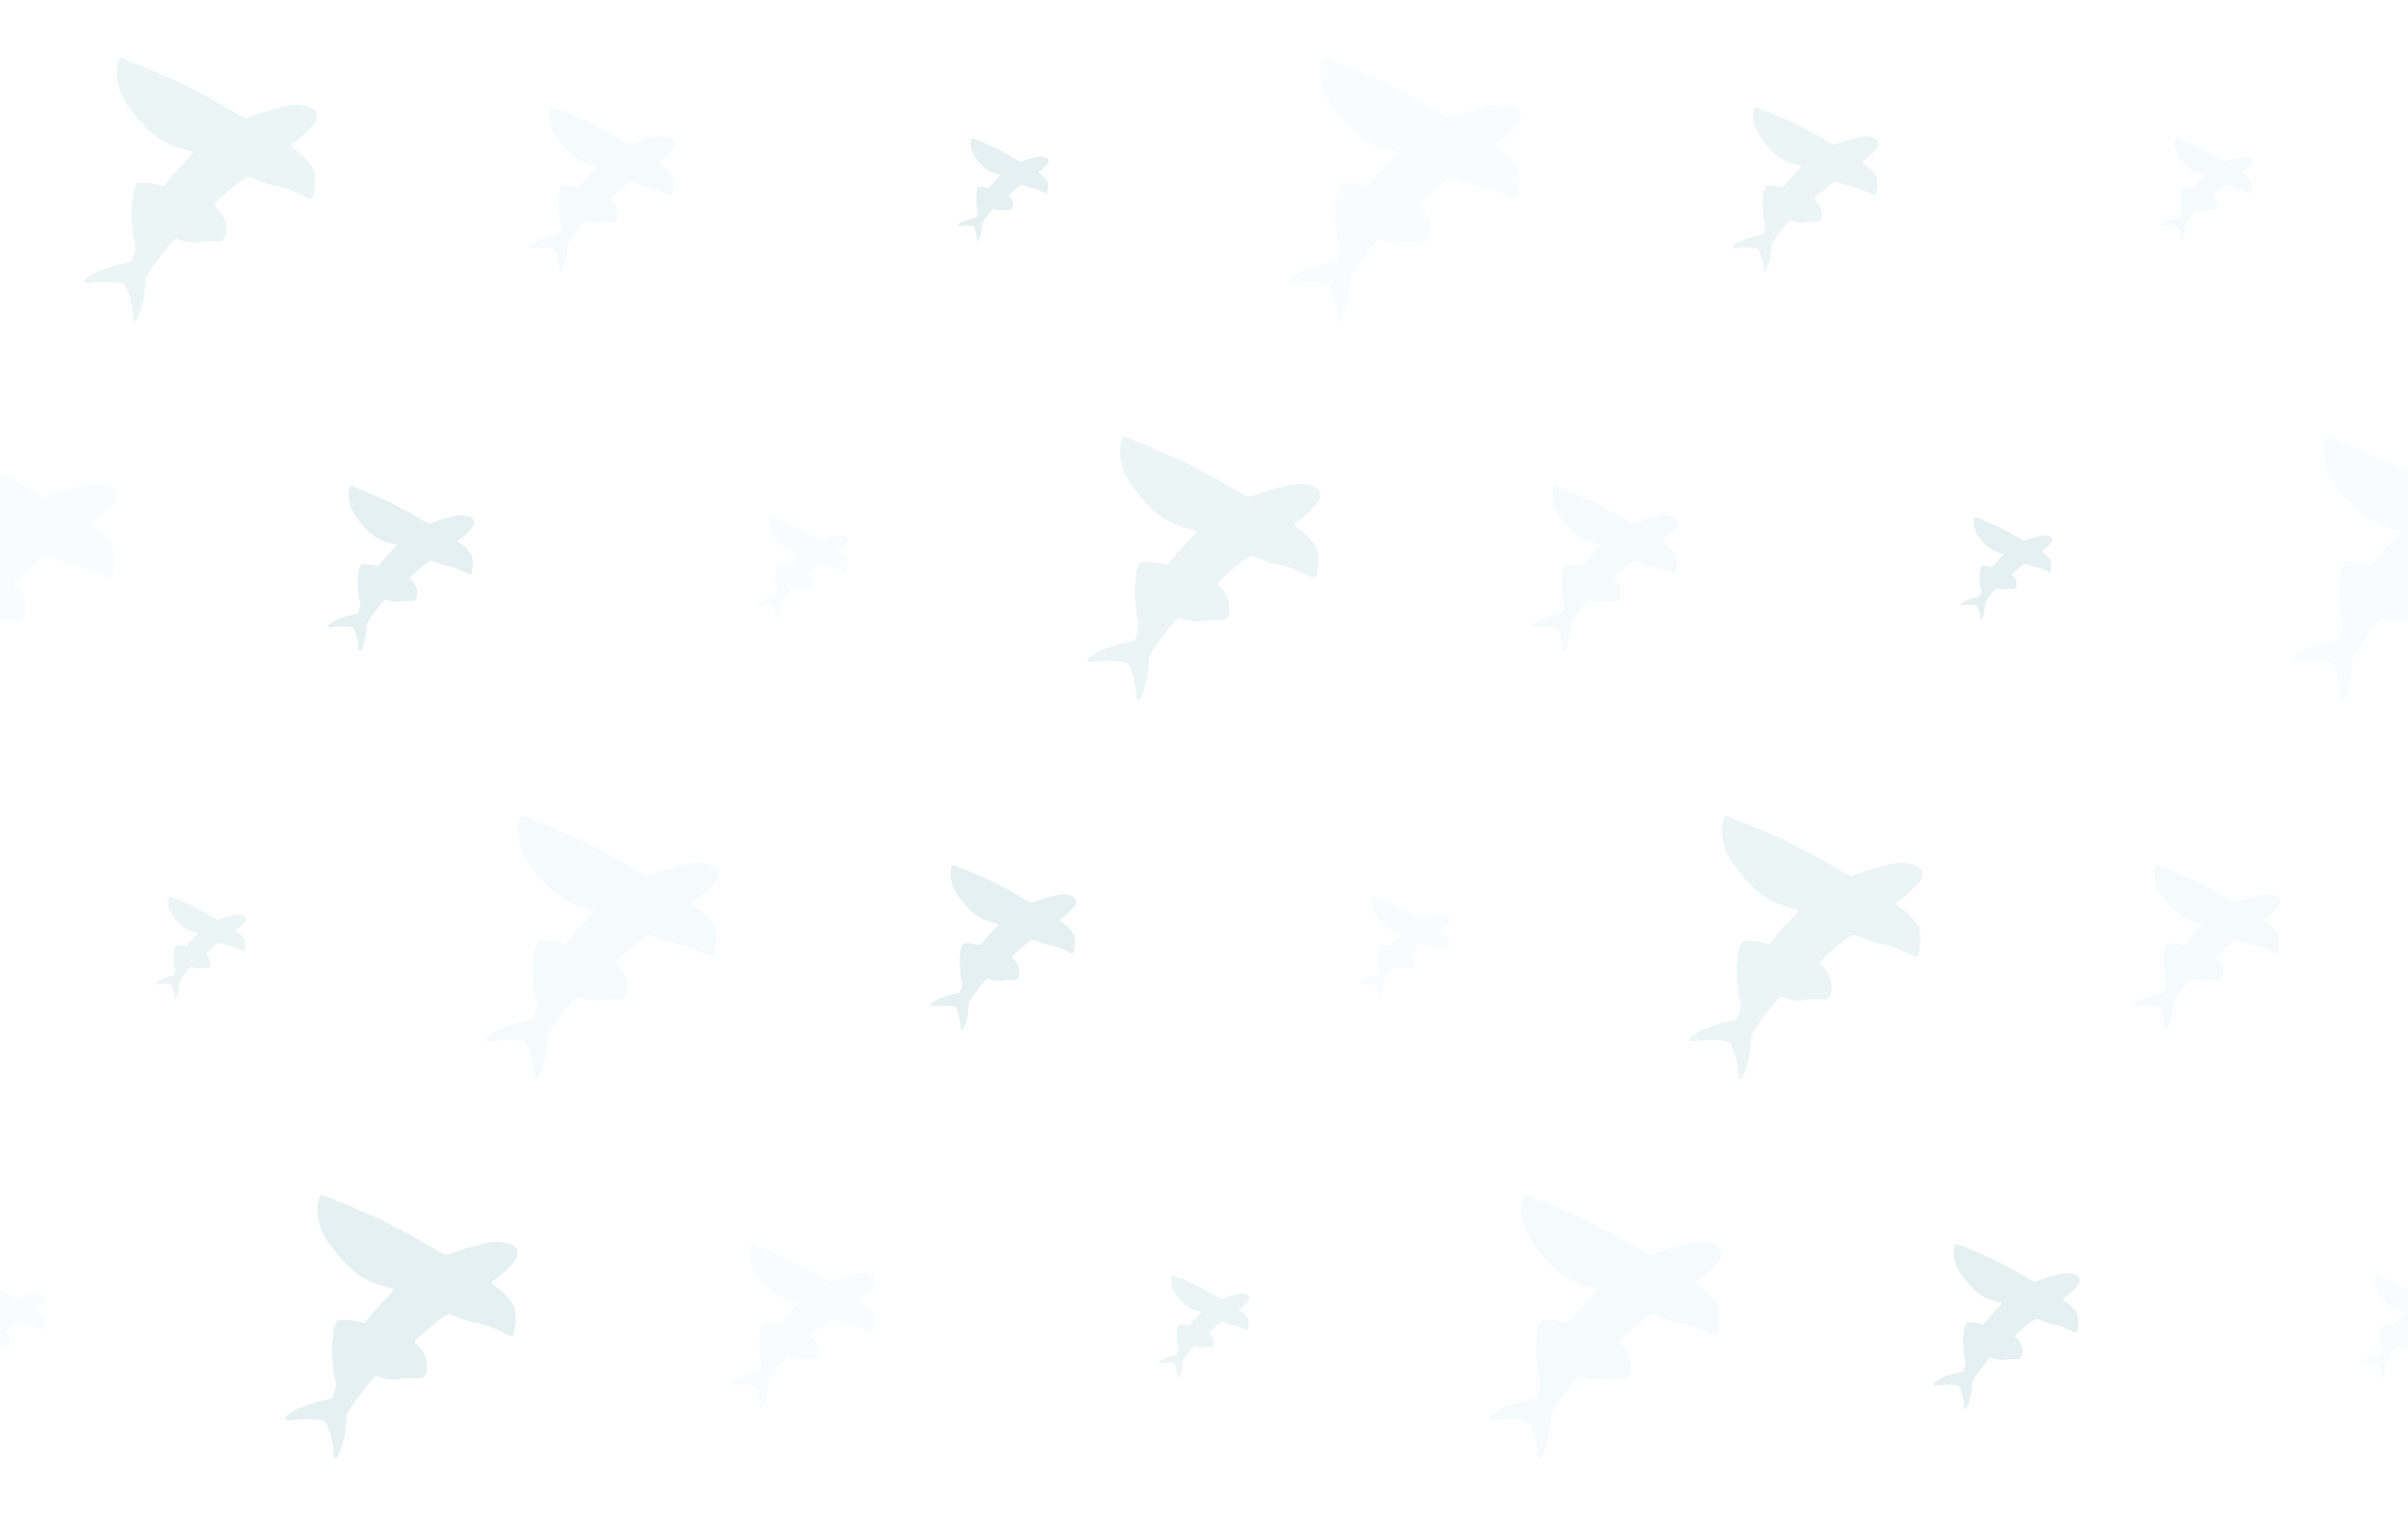
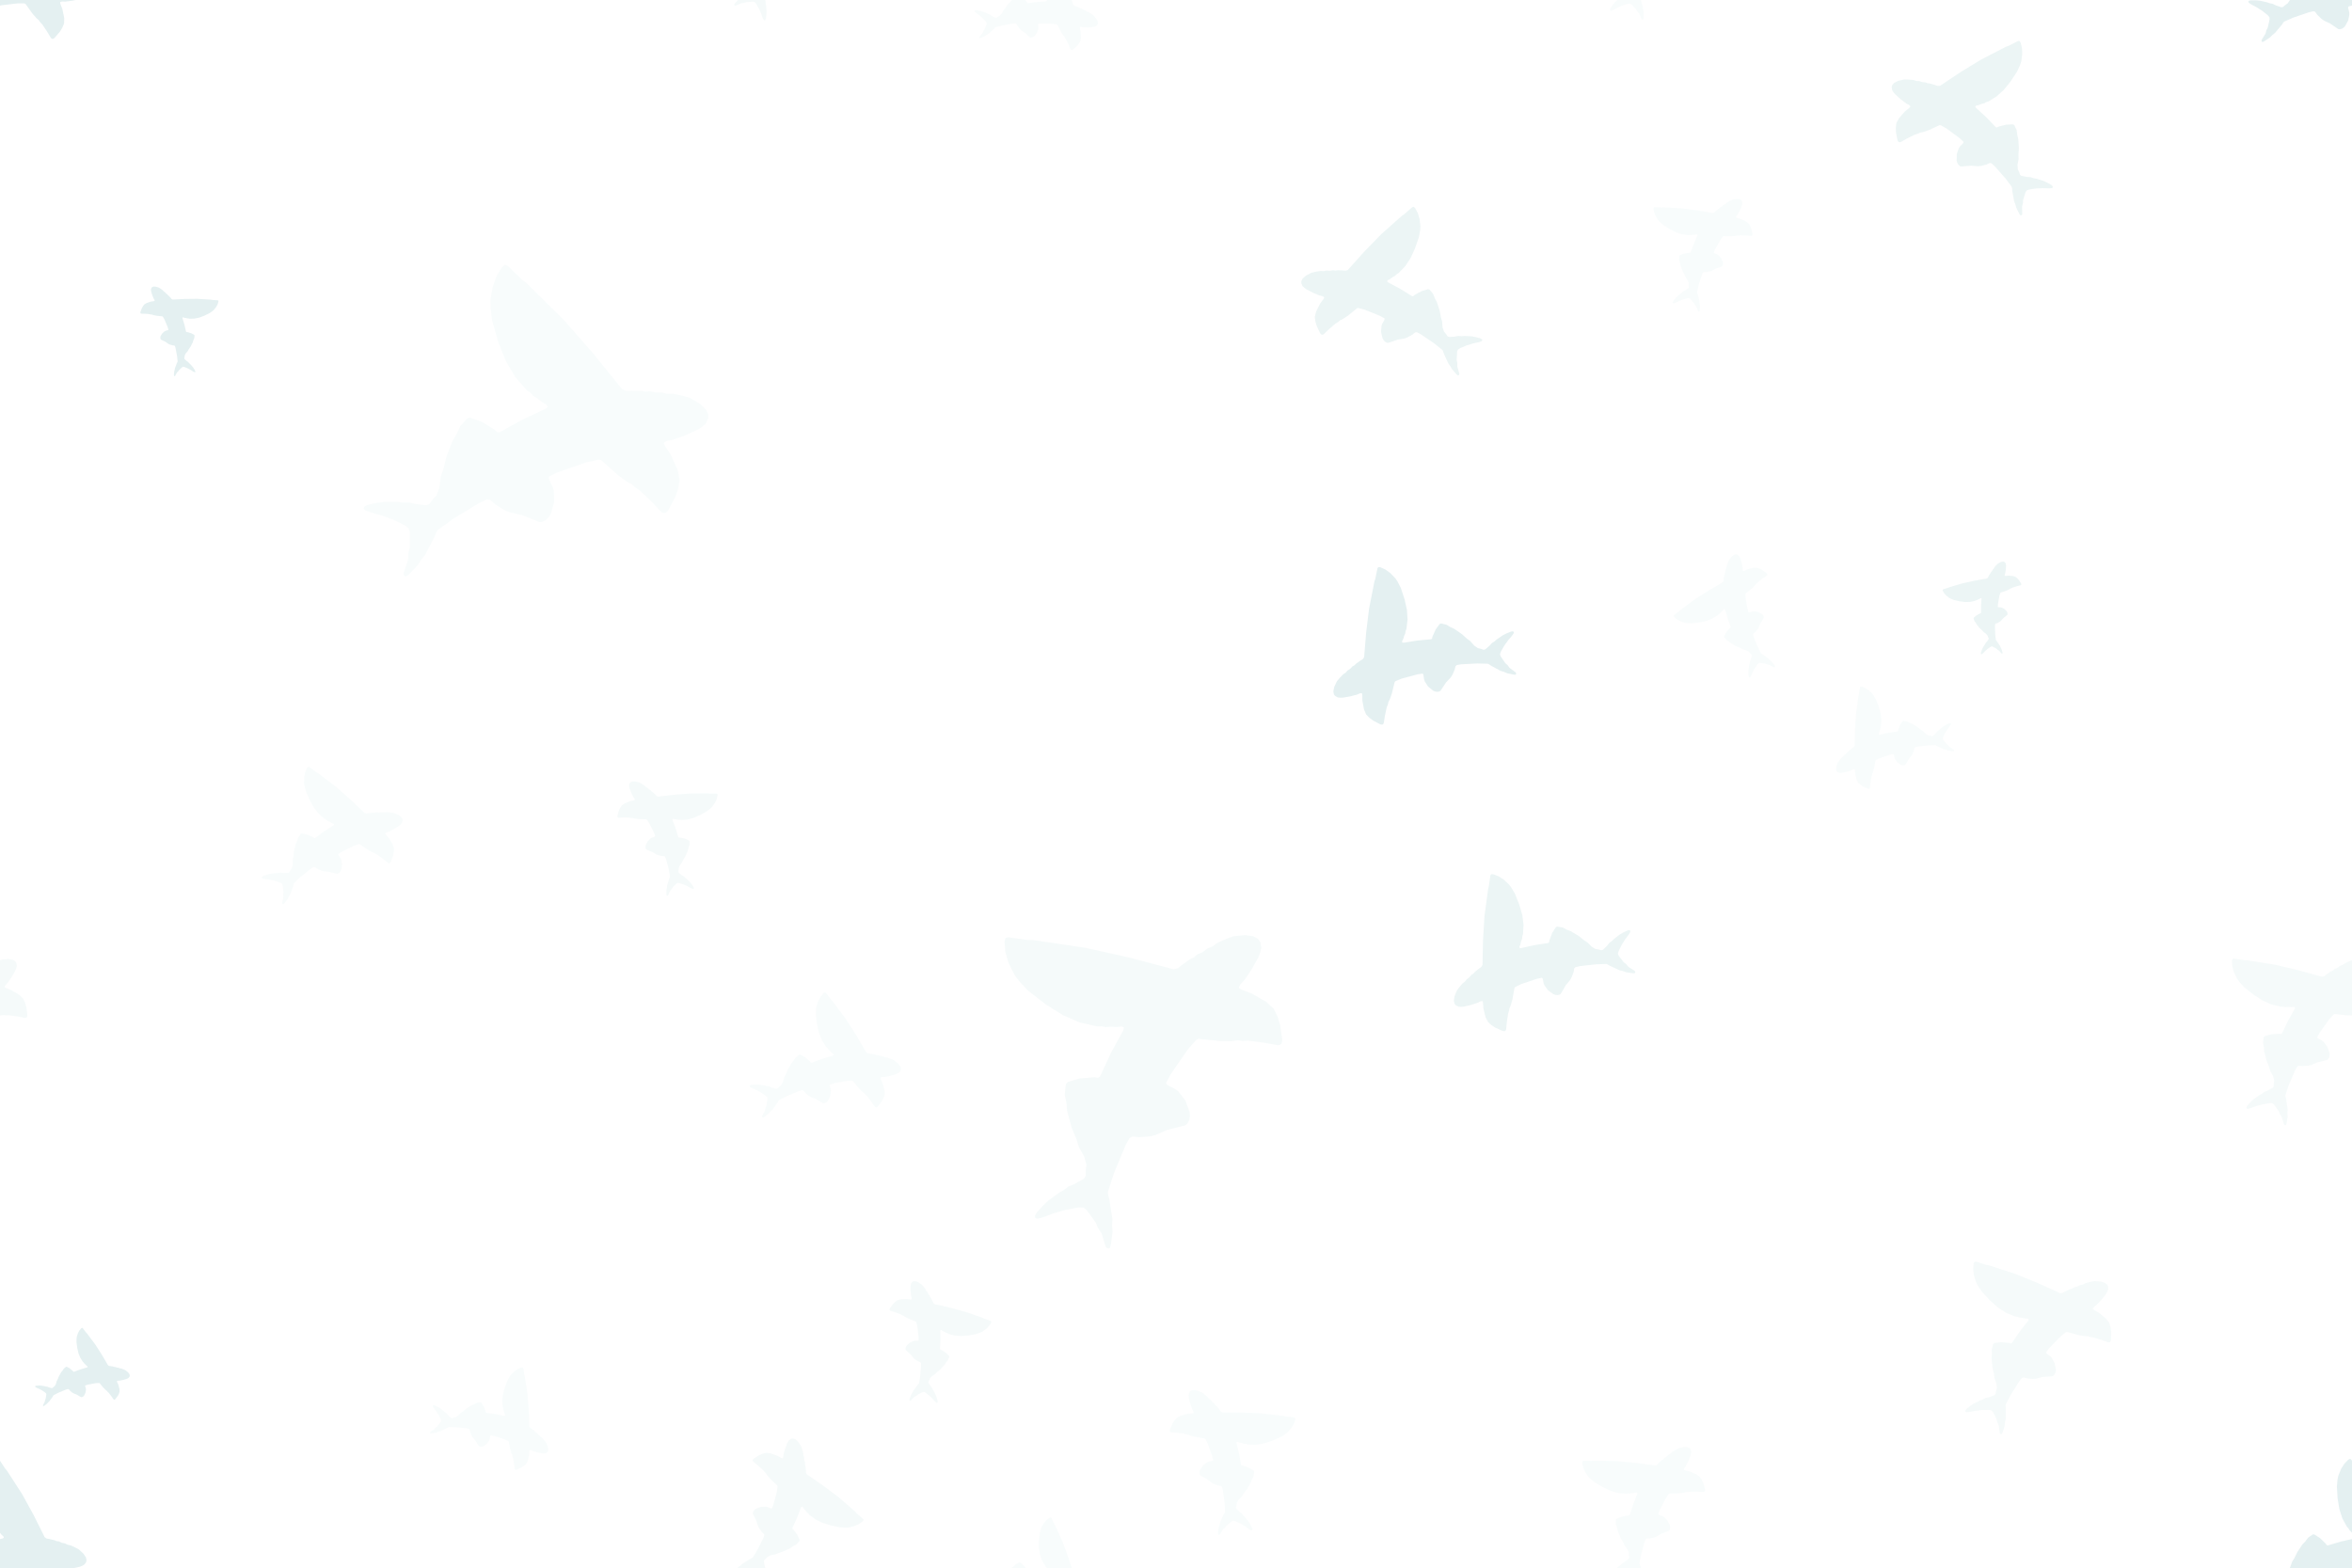
- <svg xmlns="http://www.w3.org/2000/svg" width="1080" height="680" viewBox="0 0 1080 680">
+ <svg xmlns="http://www.w3.org/2000/svg" width="1080" height="720" viewBox="0 0 1080 720">
  <defs>
    <path id="f" d="M104.2 23.1L101.4 21.9L97.2 21.2L94.6 21.4L90.8 22.0L88.8 22.8L86.9 23.0L84.6 23.9L82.5 24.2L81.2 24.9L79.5 25.2L76.0 26.5L74.5 27.2L72.8 27.2L58.2 18.8L43.5 11.1L25.8 3.4L24.0 2.9L17.2 0.0L16.2 0.0L15.5 1.2L14.8 5.0L14.9 9.2L15.9 14.1L16.9 16.6L19.2 20.9L24.2 27.5L29.2 32.9L34.5 37.1L40.2 40.1L41.8 40.5L43.2 41.2L44.9 41.5L47.1 42.2L49.0 42.5L49.6 43.1L49.1 44.0L42.6 50.8L36.4 58.2L35.6 58.4L34.5 57.9L29.1 56.9L24.5 57.0L23.6 57.6L22.2 61.2L22.0 64.5L21.5 67.2L21.5 73.6L22.1 78.1L22.2 81.1L23.2 85.1L23.2 88.1L22.4 90.1L21.9 92.0L21.0 92.8L17.2 93.8L14.8 94.1L12.6 95.0L10.9 95.4L6.2 97.2L3.8 98.5L0.9 100.4L0.0 101.4L0.0 102.2L0.8 102.6L2.9 102.6L6.8 102.2L11.5 102.1L16.2 102.5L18.0 103.0L18.9 104.1L21.0 109.6L21.2 111.5L22.0 113.9L22.2 119.2L22.8 119.9L23.5 119.9L24.2 118.8L26.0 114.5L26.5 112.0L27.2 109.9L28.0 102.5L28.0 100.6L28.2 99.8L32.1 93.8L38.8 85.1L41.0 82.8L42.2 82.5L44.5 83.4L48.2 84.1L50.5 84.2L55.1 83.5L62.0 83.6L62.9 83.2L63.9 82.1L64.5 80.8L64.8 79.4L64.4 74.8L62.8 71.0L61.9 69.8L59.5 67.6L59.2 66.8L61.6 64.2L70.2 56.9L74.0 54.4L74.9 54.2L82.5 57.1L86.5 58.2L88.8 58.5L90.2 59.1L92.4 59.6L97.9 61.9L102.5 64.1L103.4 64.1L103.9 63.9L104.5 62.8L105.2 57.1L105.1 54.0L104.5 50.8L102.5 47.6L98.1 43.2L95.0 41.0L94.2 40.2L94.2 39.8L95.0 38.9L96.8 37.8L100.5 34.6L104.0 31.0L105.1 29.5L105.9 28.0L106.1 25.8L105.6 24.5Z" />
  </defs>
-   <use href="#f" fill="#ecf5f5" transform="translate(37.8 26.0) scale(0.984)" />
-   <use href="#f" fill="#ecf5f5" transform="translate(37.8 706.0) scale(0.984)" />
-   <use href="#f" fill="#ecf5f5" transform="translate(1117.8 26.0) scale(0.984)" />
-   <use href="#f" fill="#ecf5f5" transform="translate(1117.8 706.0) scale(0.984)" />
-   <use href="#f" fill="#f5fafa" transform="translate(237.2 48.0) scale(0.617)" />
-   <use href="#f" fill="#e4f0f1" transform="translate(429.6 62.0) scale(0.384)" />
-   <use href="#f" fill="#f8fcfc" transform="translate(577.8 26.0) scale(0.984)" />
-   <use href="#f" fill="#f8fcfc" transform="translate(577.8 706.0) scale(0.984)" />
-   <use href="#f" fill="#ecf5f5" transform="translate(777.2 48.0) scale(0.617)" />
-   <use href="#f" fill="#f5fafa" transform="translate(969.6 62.0) scale(0.384)" />
-   <use href="#f" fill="#e4f0f1" transform="translate(147.2 218.0) scale(0.617)" />
-   <use href="#f" fill="#f8fcfc" transform="translate(339.6 232.0) scale(0.384)" />
-   <use href="#f" fill="#ecf5f5" transform="translate(487.8 196.0) scale(0.984)" />
-   <use href="#f" fill="#f5fafa" transform="translate(687.2 218.0) scale(0.617)" />
-   <use href="#f" fill="#e4f0f1" transform="translate(879.6 232.0) scale(0.384)" />
-   <use href="#f" fill="#f8fcfc" transform="translate(-52.2 196.0) scale(0.984)" />
-   <use href="#f" fill="#f8fcfc" transform="translate(1027.8 196.0) scale(0.984)" />
-   <use href="#f" fill="#ecf5f5" transform="translate(69.6 402.0) scale(0.384)" />
-   <use href="#f" fill="#f5fafa" transform="translate(217.8 366.0) scale(0.984)" />
-   <use href="#f" fill="#e4f0f1" transform="translate(417.2 388.0) scale(0.617)" />
-   <use href="#f" fill="#f8fcfc" transform="translate(609.6 402.0) scale(0.384)" />
-   <use href="#f" fill="#ecf5f5" transform="translate(757.8 366.0) scale(0.984)" />
-   <use href="#f" fill="#f5fafa" transform="translate(957.2 388.0) scale(0.617)" />
-   <use href="#f" fill="#e4f0f1" transform="translate(127.8 -144.0) scale(0.984)" />
-   <use href="#f" fill="#e4f0f1" transform="translate(127.8 536.0) scale(0.984)" />
-   <use href="#f" fill="#f8fcfc" transform="translate(327.2 558.0) scale(0.617)" />
-   <use href="#f" fill="#ecf5f5" transform="translate(519.6 572.0) scale(0.384)" />
-   <use href="#f" fill="#f5fafa" transform="translate(667.8 -144.0) scale(0.984)" />
-   <use href="#f" fill="#f5fafa" transform="translate(667.8 536.0) scale(0.984)" />
-   <use href="#f" fill="#e4f0f1" transform="translate(867.2 558.0) scale(0.617)" />
-   <use href="#f" fill="#f8fcfc" transform="translate(-20.4 572.0) scale(0.384)" />
-   <use href="#f" fill="#f8fcfc" transform="translate(1059.6 572.0) scale(0.384)" />
+   <use href="#f" fill="#f5fafa" transform="translate(935.0 616.9) rotate(-5.5) scale(0.667 0.667) translate(-53.1 -59.9)" />
+   <use href="#f" fill="#f8fcfc" transform="translate(868.2 342.5) rotate(-58.8) scale(-0.434 0.434) translate(-53.1 -59.9)" />
+   <use href="#f" fill="#f8fcfc" transform="translate(153.1 387.9) rotate(13.7) scale(0.534 0.534) translate(-53.1 -59.9)" />
+   <use href="#f" fill="#ecf5f5" transform="translate(706.2 443.2) rotate(-58.9) scale(-0.667 0.667) translate(-53.1 -59.9)" />
+   <use href="#f" fill="#e4f0f1" transform="translate(38.5 633.3) rotate(29.7) scale(0.334 0.334) translate(-53.1 -59.9)" />
+   <use href="#f" fill="#e4f0f1" transform="translate(1118.5 633.3) rotate(29.7) scale(0.334 0.334) translate(-53.1 -59.9)" />
+   <use href="#f" fill="#ecf5f5" transform="translate(638.2 140.6) rotate(-18.2) scale(-0.667 0.667) translate(-53.1 -59.9)" />
+   <use href="#f" fill="#e4f0f1" transform="translate(-2.5 -3.1) rotate(33.6) scale(0.667 0.667) translate(-53.1 -59.9)" />
+   <use href="#f" fill="#e4f0f1" transform="translate(-2.5 716.9) rotate(33.6) scale(0.667 0.667) translate(-53.1 -59.9)" />
+   <use href="#f" fill="#e4f0f1" transform="translate(1077.5 -3.1) rotate(33.6) scale(0.667 0.667) translate(-53.1 -59.9)" />
+   <use href="#f" fill="#e4f0f1" transform="translate(1077.5 716.9) rotate(33.6) scale(0.667 0.667) translate(-53.1 -59.9)" />
+   <use href="#f" fill="#f8fcfc" transform="translate(248.0 208.1) rotate(21.1) scale(1.251 1.251) translate(-53.1 -59.9)" />
+   <use href="#f" fill="#ecf5f5" transform="translate(914.3 278.3) rotate(-39.9) scale(0.334 0.334) translate(-53.1 -59.9)" />
+   <use href="#f" fill="#f8fcfc" transform="translate(226.5 655.4) rotate(58.0) scale(0.434 0.434) translate(-53.1 -59.9)" />
+   <use href="#f" fill="#f5fafa" transform="translate(359.2 -25.9) rotate(64.5) scale(-0.534 0.534) translate(-53.1 -59.9)" />
+   <use href="#f" fill="#f5fafa" transform="translate(359.2 694.1) rotate(64.5) scale(-0.534 0.534) translate(-53.1 -59.9)" />
+   <use href="#f" fill="#f5fafa" transform="translate(525.8 491.1) rotate(-15.1) scale(1.251 1.251) translate(-53.1 -59.9)" />
+   <use href="#f" fill="#f5fafa" transform="translate(425.8 615.2) rotate(42.7) scale(-0.434 0.434) translate(-53.1 -59.9)" />
+   <use href="#f" fill="#f8fcfc" transform="translate(476.9 6.9) rotate(42.2) scale(0.434 0.434) translate(-53.1 -59.9)" />
+   <use href="#f" fill="#f8fcfc" transform="translate(476.9 726.9) rotate(42.2) scale(0.434 0.434) translate(-53.1 -59.9)" />
+   <use href="#f" fill="#e4f0f1" transform="translate(80.2 150.3) rotate(27.0) scale(-0.334 0.334) translate(-53.1 -59.9)" />
+   <use href="#f" fill="#f8fcfc" transform="translate(783.4 114.1) rotate(-20.3) scale(0.434 0.434) translate(-53.1 -59.9)" />
+   <use href="#f" fill="#e4f0f1" transform="translate(651.8 303.4) rotate(-55.4) scale(-0.667 0.667) translate(-53.1 -59.9)" />
+   <use href="#f" fill="#f8fcfc" transform="translate(799.0 282.0) rotate(-60.0) scale(0.434 0.434) translate(-53.1 -59.9)" />
+   <use href="#f" fill="#f8fcfc" transform="translate(561.7 -50.9) rotate(30.1) scale(-0.534 0.534) translate(-53.1 -59.9)" />
+   <use href="#f" fill="#f8fcfc" transform="translate(561.7 669.1) rotate(30.1) scale(-0.534 0.534) translate(-53.1 -59.9)" />
+   <use href="#f" fill="#f5fafa" transform="translate(304.5 382.3) rotate(23.1) scale(-0.434 0.434) translate(-53.1 -59.9)" />
+   <use href="#f" fill="#f5fafa" transform="translate(-21.1 473.0) rotate(-14.4) scale(0.667 0.667) translate(-53.1 -59.9)" />
+   <use href="#f" fill="#f5fafa" transform="translate(1058.9 473.0) rotate(-14.4) scale(0.667 0.667) translate(-53.1 -59.9)" />
+   <use href="#f" fill="#f8fcfc" transform="translate(757.0 -26.8) rotate(-22.4) scale(0.534 0.534) translate(-53.1 -59.9)" />
+   <use href="#f" fill="#f8fcfc" transform="translate(757.0 693.2) rotate(-22.4) scale(0.534 0.534) translate(-53.1 -59.9)" />
+   <use href="#f" fill="#f8fcfc" transform="translate(380.0 493.3) rotate(29.8) scale(0.534 0.534) translate(-53.1 -59.9)" />
+   <use href="#f" fill="#ecf5f5" transform="translate(905.4 60.3) rotate(-3.8) scale(-0.667 0.667) translate(-53.1 -59.9)" />
+   <use href="#f" fill="#ecf5f5" transform="translate(905.4 780.3) rotate(-3.8) scale(-0.667 0.667) translate(-53.1 -59.9)" />
</svg>
